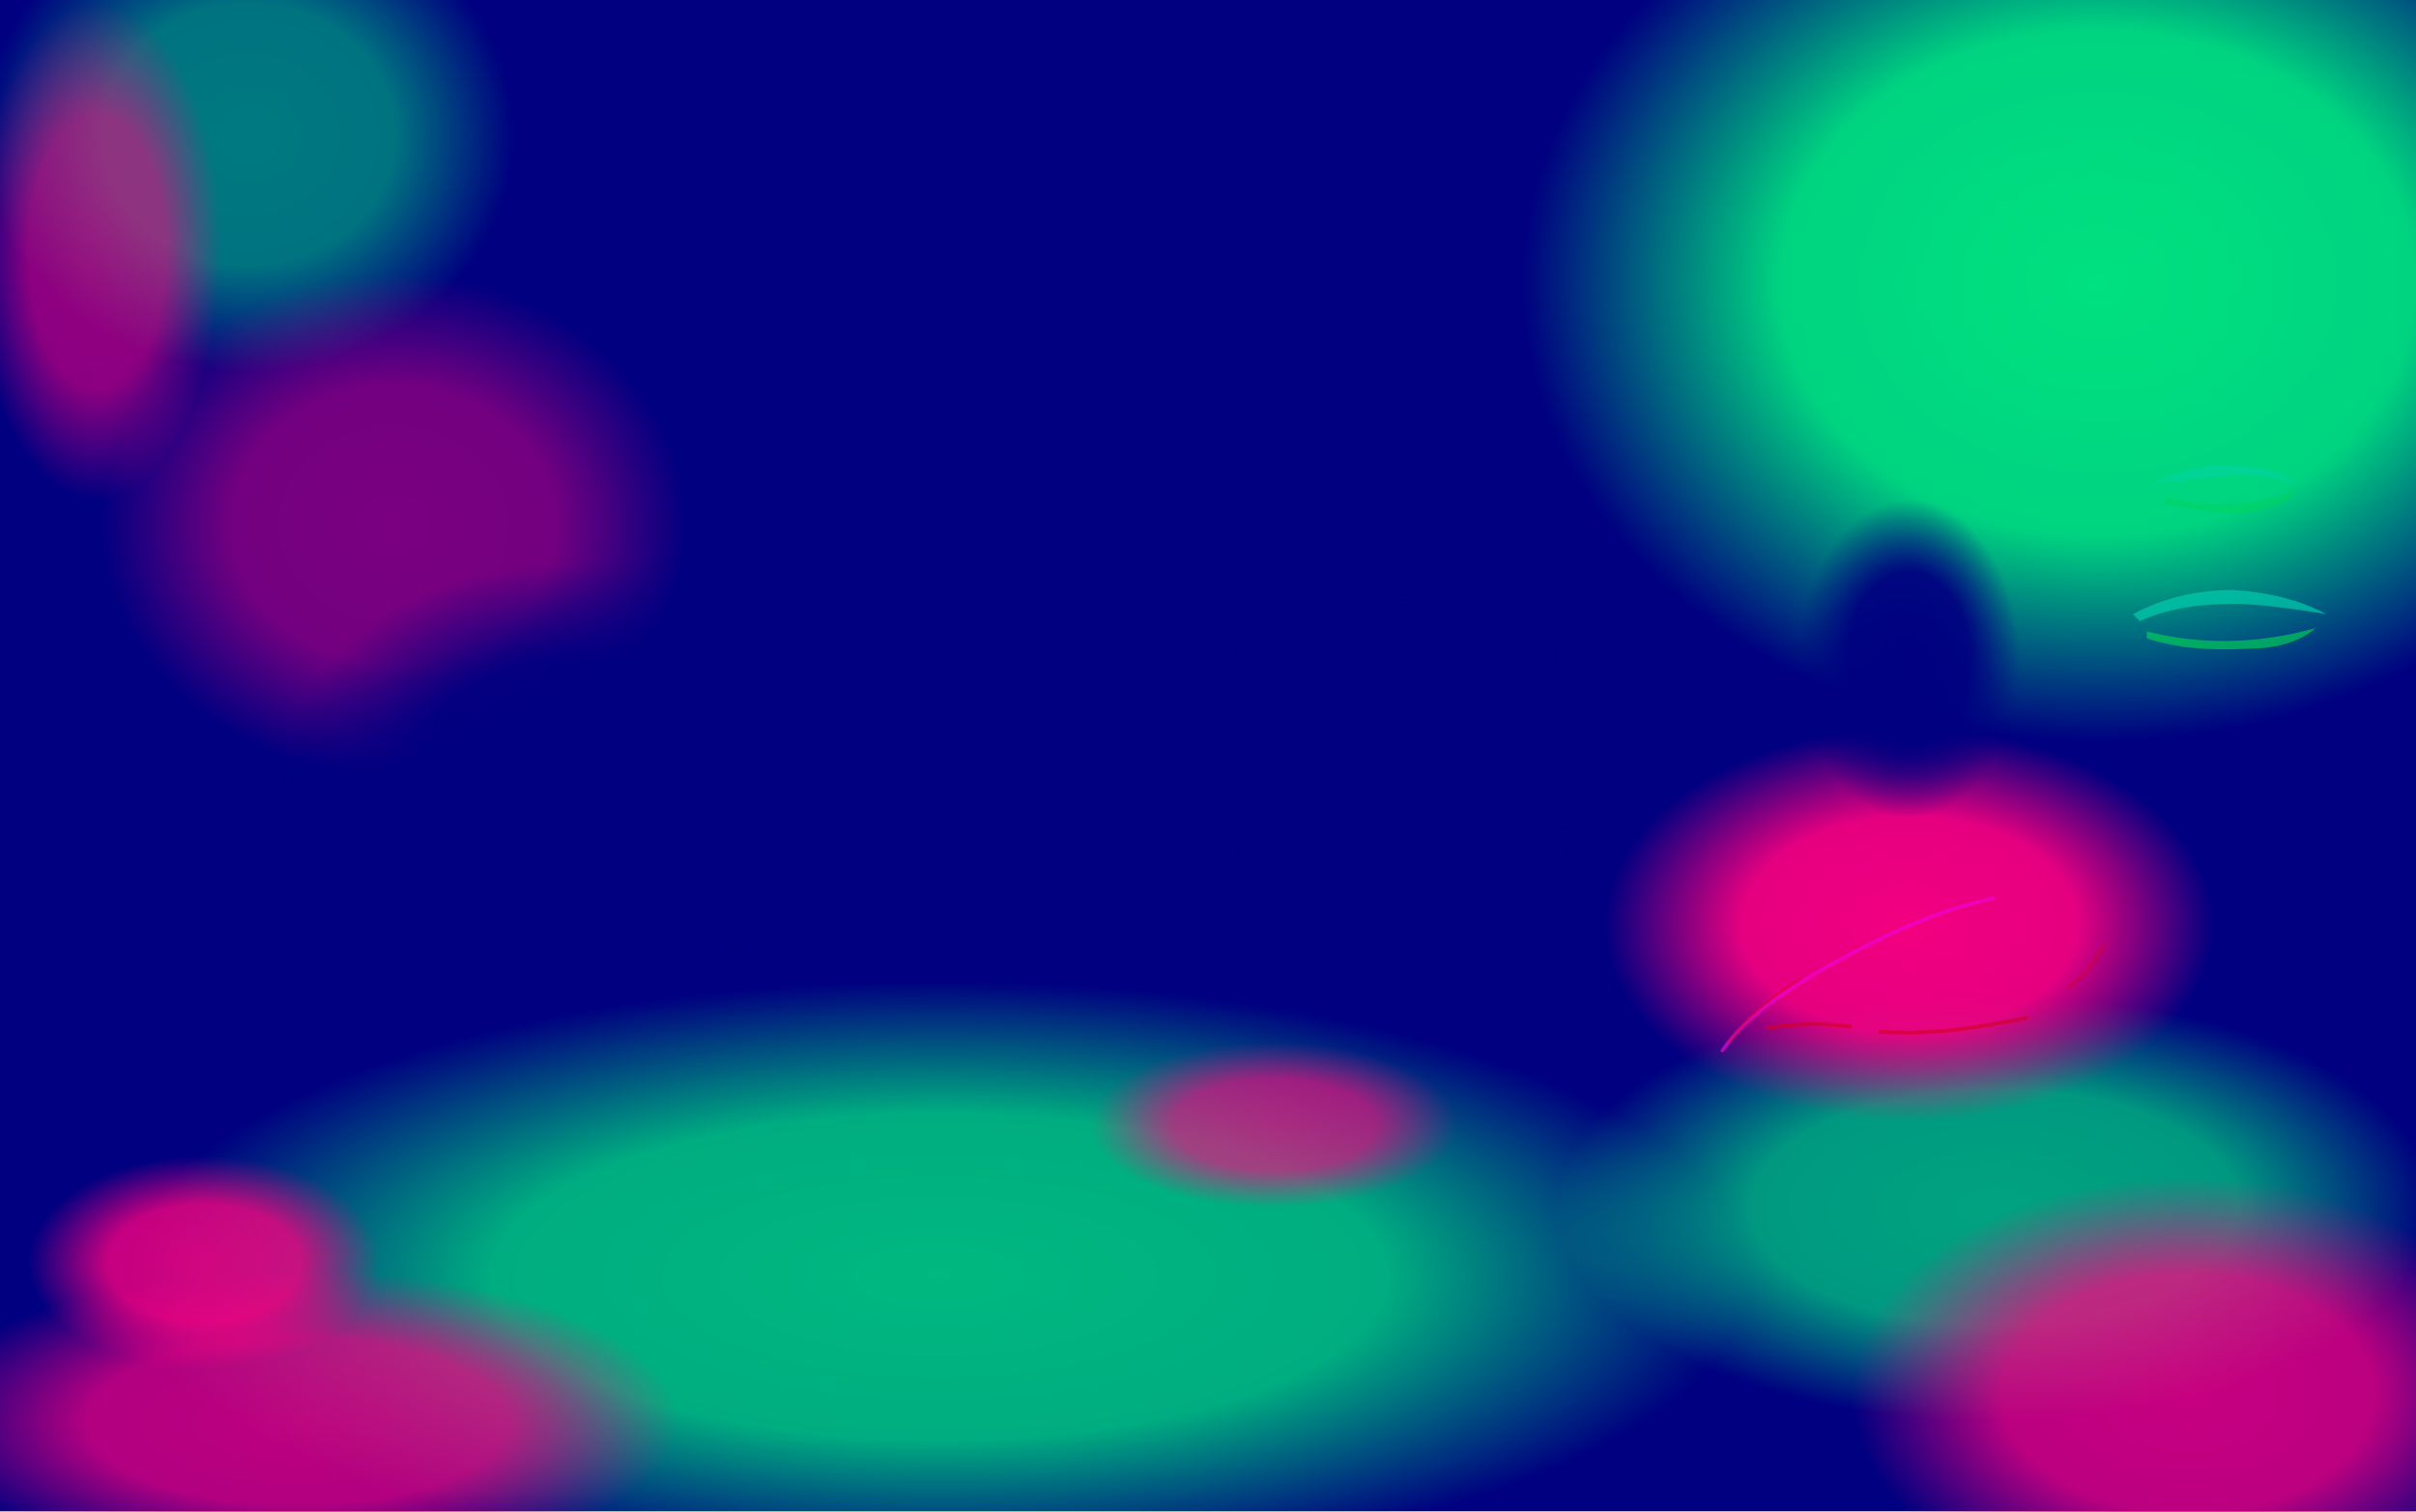
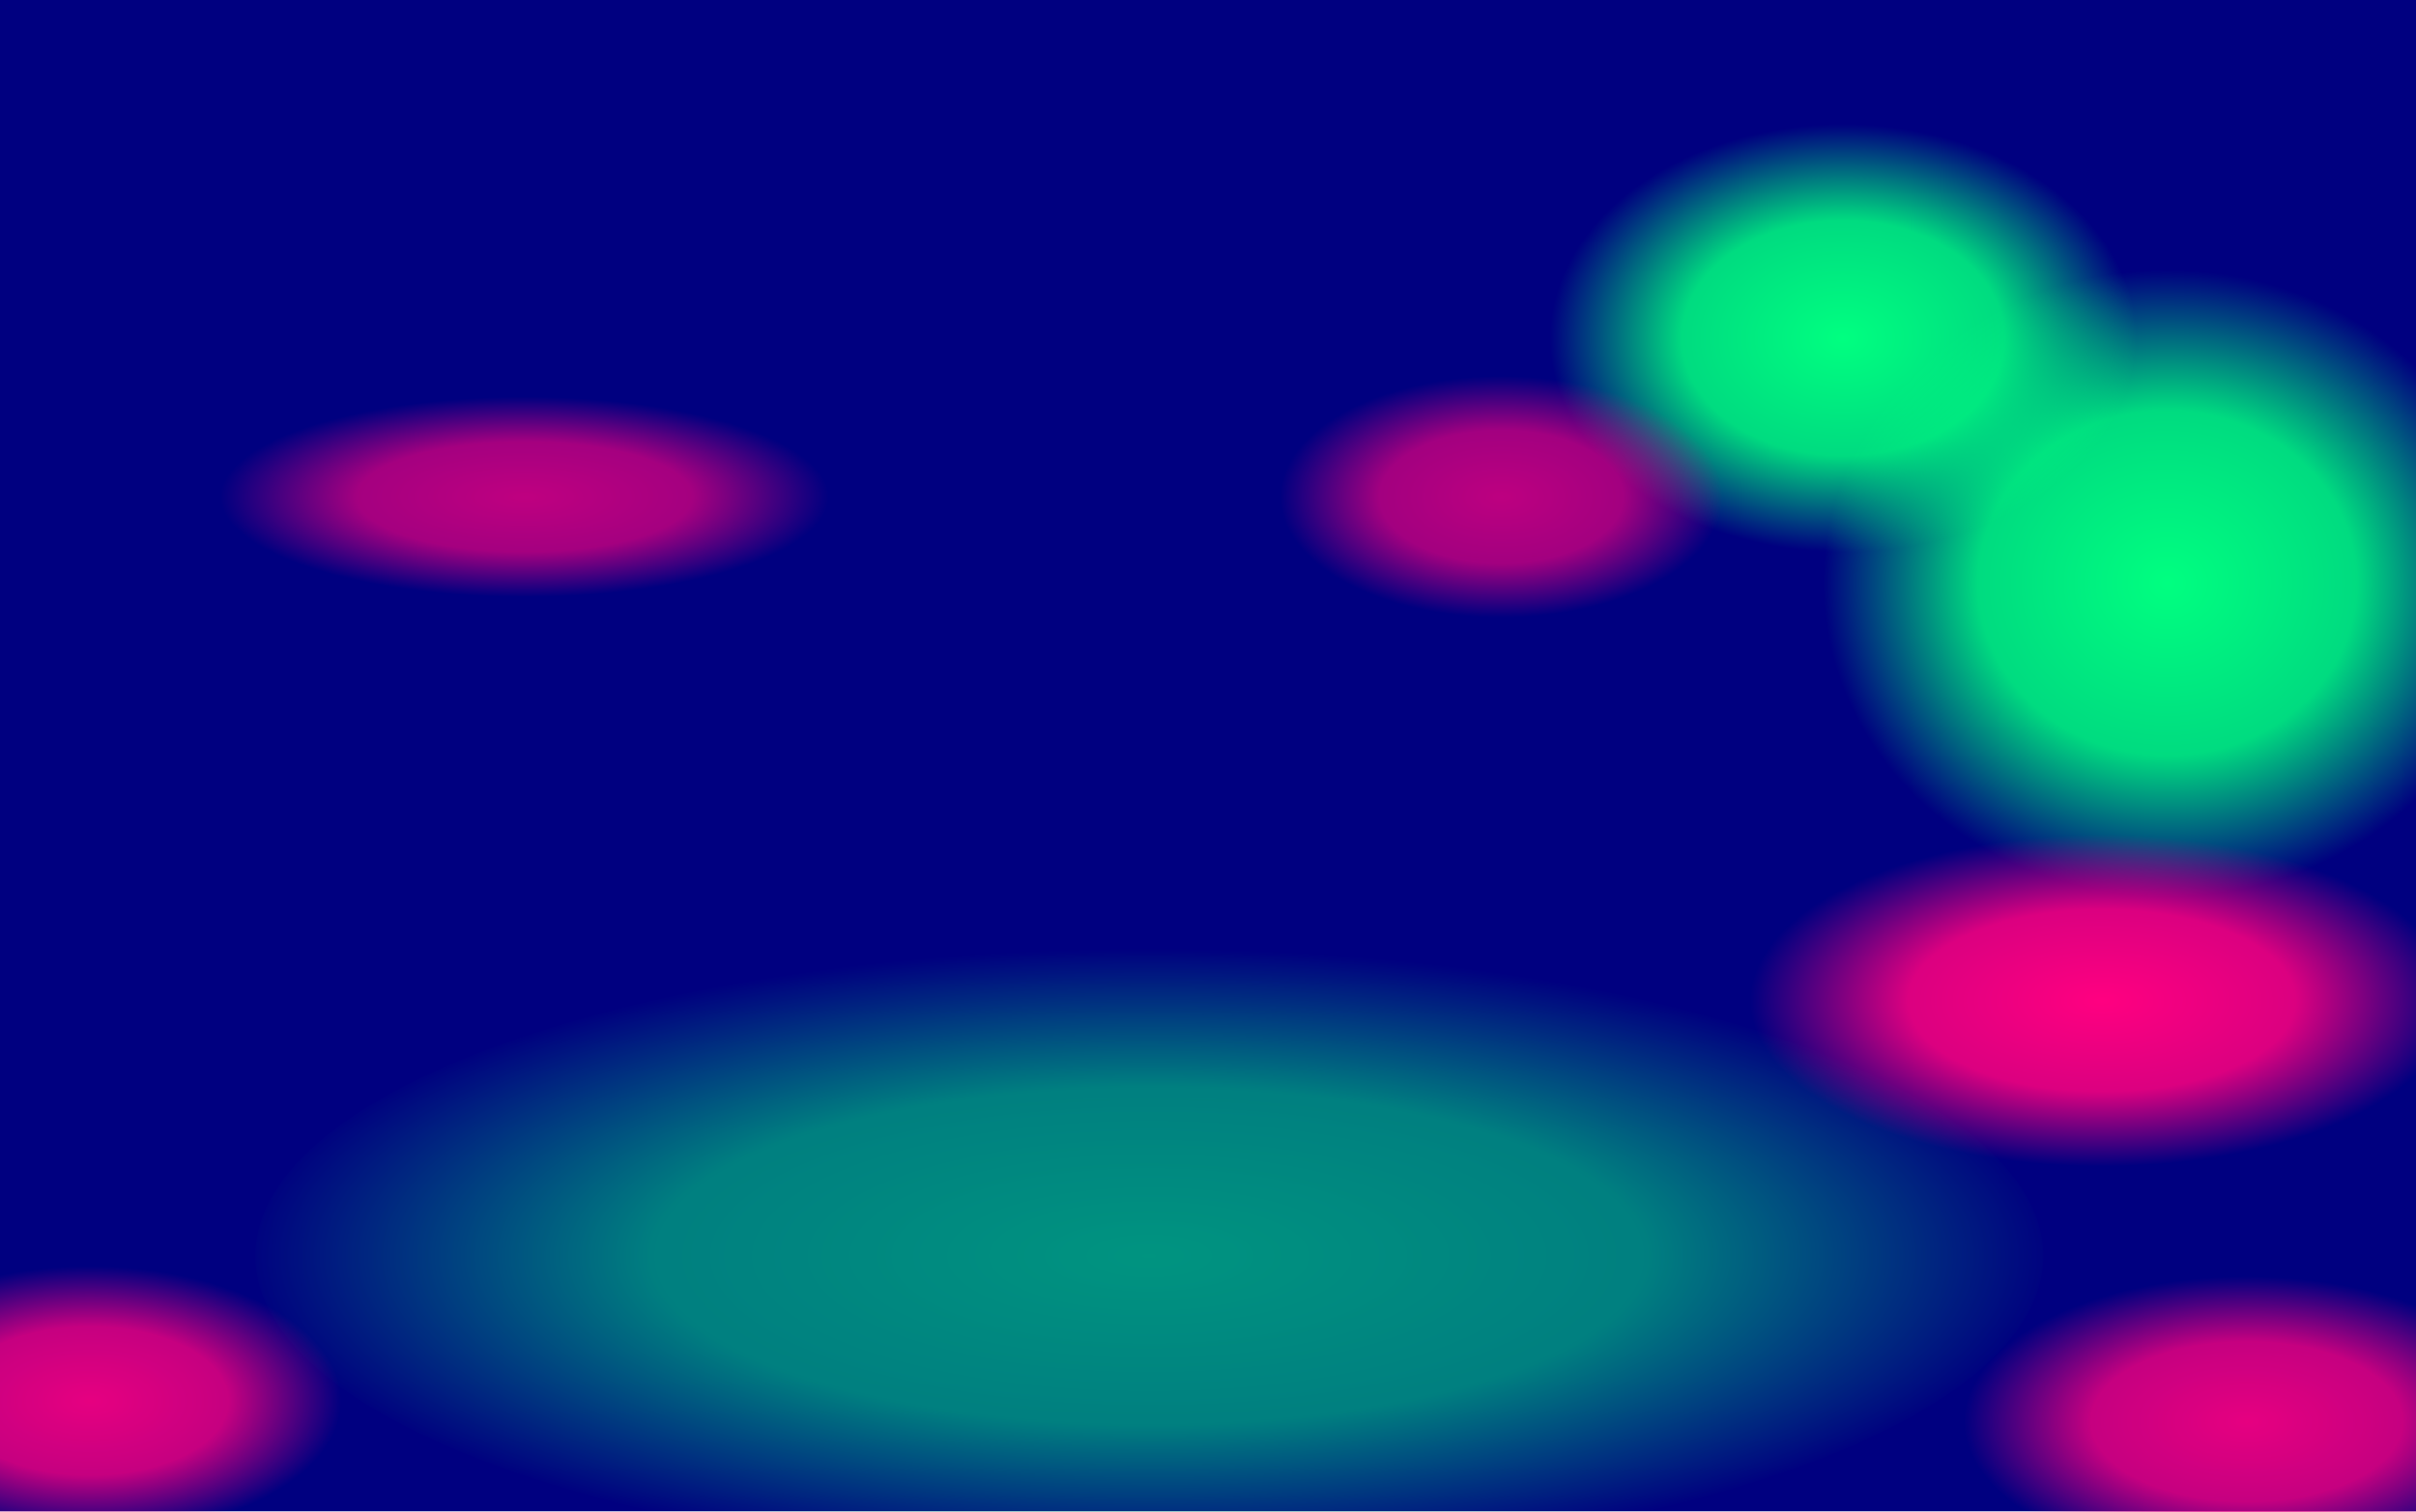
<svg xmlns="http://www.w3.org/2000/svg" width="1400" height="876" viewBox="0 0 700 438">
  <defs>
-     <radialGradient id="preserve">
-       <stop offset="0" stop-color="#000080" />
-       <stop offset=".55" stop-color="#000080" stop-opacity=".94" />
-       <stop offset="1" stop-color="#000080" stop-opacity="0" />
-     </radialGradient>
    <radialGradient id="quiet">
-       <stop offset="0" stop-color="#00ff80" />
-       <stop offset=".55" stop-color="#00ff80" stop-opacity=".94" />
+       <stop stop-color="#00ff80" />
+       <stop offset=".55" stop-color="#00ff80" stop-opacity=".86" />
      <stop offset="1" stop-color="#00ff80" stop-opacity="0" />
    </radialGradient>
-     <radialGradient id="form">
-       <stop offset="0" stop-color="#ff0080" />
-       <stop offset=".55" stop-color="#ff0080" stop-opacity=".94" />
+     <radialGradient id="relief">
+       <stop stop-color="#ff0080" />
+       <stop offset=".55" stop-color="#ff0080" stop-opacity=".86" />
      <stop offset="1" stop-color="#ff0080" stop-opacity="0" />
    </radialGradient>
  </defs>
  <rect width="700" height="438" fill="#000080" />
-   <g id="back-garden">
-     <ellipse cx="608" cy="82" rx="168" ry="133" fill="url(#quiet)" opacity="0.88" />
-     <ellipse cx="72" cy="39" rx="77" ry="69" fill="url(#quiet)" opacity="0.48" />
+   <g fill="url(#quiet)">
+     <ellipse cx="628" cy="169" rx="100" ry="91" />
+     <ellipse cx="534" cy="98" rx="85" ry="62" />
+     <ellipse cx="333" cy="364" rx="259" ry="89" opacity=".58" />
  </g>
-   <g id="courtyard-floor">
-     <ellipse cx="272" cy="370" rx="236" ry="86" fill="url(#quiet)" opacity="0.72" />
-     <ellipse cx="578" cy="350" rx="128" ry="62" fill="url(#quiet)" opacity="0.64" />
-   </g>
-   <g id="leaves-and-stone">
-     <ellipse cx="553" cy="268" rx="88" ry="57" fill="url(#form)" opacity="0.95" />
-     <ellipse cx="59" cy="366" rx="51" ry="31" fill="url(#form)" opacity="0.82" />
-     <ellipse cx="114" cy="152" rx="85" ry="73" fill="url(#form)" opacity="0.48" />
-     <ellipse cx="86" cy="412" rx="110" ry="44" fill="url(#form)" opacity="0.74" />
-     <ellipse cx="634" cy="404" rx="98" ry="63" fill="url(#form)" opacity="0.78" />
-     <ellipse cx="28" cy="73" rx="36" ry="72" fill="url(#form)" opacity="0.58" />
-     <ellipse cx="369" cy="326" rx="53" ry="24" fill="url(#form)" opacity="0.66" />
-   </g>
-   <g id="station-surfaces">
-     <ellipse cx="167" cy="225" rx="85" ry="62" fill="url(#preserve)" opacity="1" />
-     <ellipse cx="304" cy="202" rx="95" ry="89" fill="url(#preserve)" opacity="1" />
-     <ellipse cx="406" cy="218" rx="63" ry="47" fill="url(#preserve)" opacity="1" />
-     <ellipse cx="553" cy="191" rx="32" ry="46" fill="url(#preserve)" opacity="1" />
-   </g>
-   <g id="leaf-terrace" transform="translate(475 218) scale(.25)" fill="none" stroke-linecap="round">
-     <path d="M96 346 C122 306 180 268 242 235 S350 183 410 169" stroke="#ef00d8" stroke-width="3.8" opacity=".72" />
-     <path d="M104 335 C131 300 158 280 185 264" stroke="#e70035" stroke-width="3.1" opacity=".48" />
-     <path d="M148 320 C182 314 212 314 244 318 M279 324 C341 328 393 319 448 308" stroke="#d40024" stroke-width="4.4" opacity=".64" />
-     <path d="M498 272 C514 260 529 242 537 224" stroke="#d40032" stroke-width="4.4" opacity=".48" />
-   </g>
-   <g id="far-stepping-stones">
-     <path d="M618 178 Q631 171 647 171 Q663 172 674 178 Q656 175 647 175 Q631 175 620 180Z" fill="#00d4af" opacity=".65" />
-     <path d="M622 183 Q646 189 671 182 Q664 188 651 188 Q634 189 622 185Z" fill="#00d455" opacity=".65" />
-     <path d="M624 140 Q636 134 648 135 Q658 135 666 140 Q653 137 644 138Z" fill="#00d4ab" opacity=".48" />
-     <path d="M627 144 Q646 149 666 142 Q660 148 648 149 Q636 148 627 146Z" fill="#00d45b" opacity=".50" />
+   <g fill="url(#relief)">
+     <ellipse cx="152" cy="144" rx="88" ry="29" opacity=".75" />
+     <ellipse cx="435" cy="144" rx="64" ry="35" opacity=".74" />
+     <ellipse cx="609" cy="290" rx="102" ry="48" />
+     <ellipse cx="26" cy="406" rx="73" ry="39" opacity=".90" />
+     <ellipse cx="651" cy="412" rx="82" ry="42" opacity=".90" />
  </g>
</svg>
